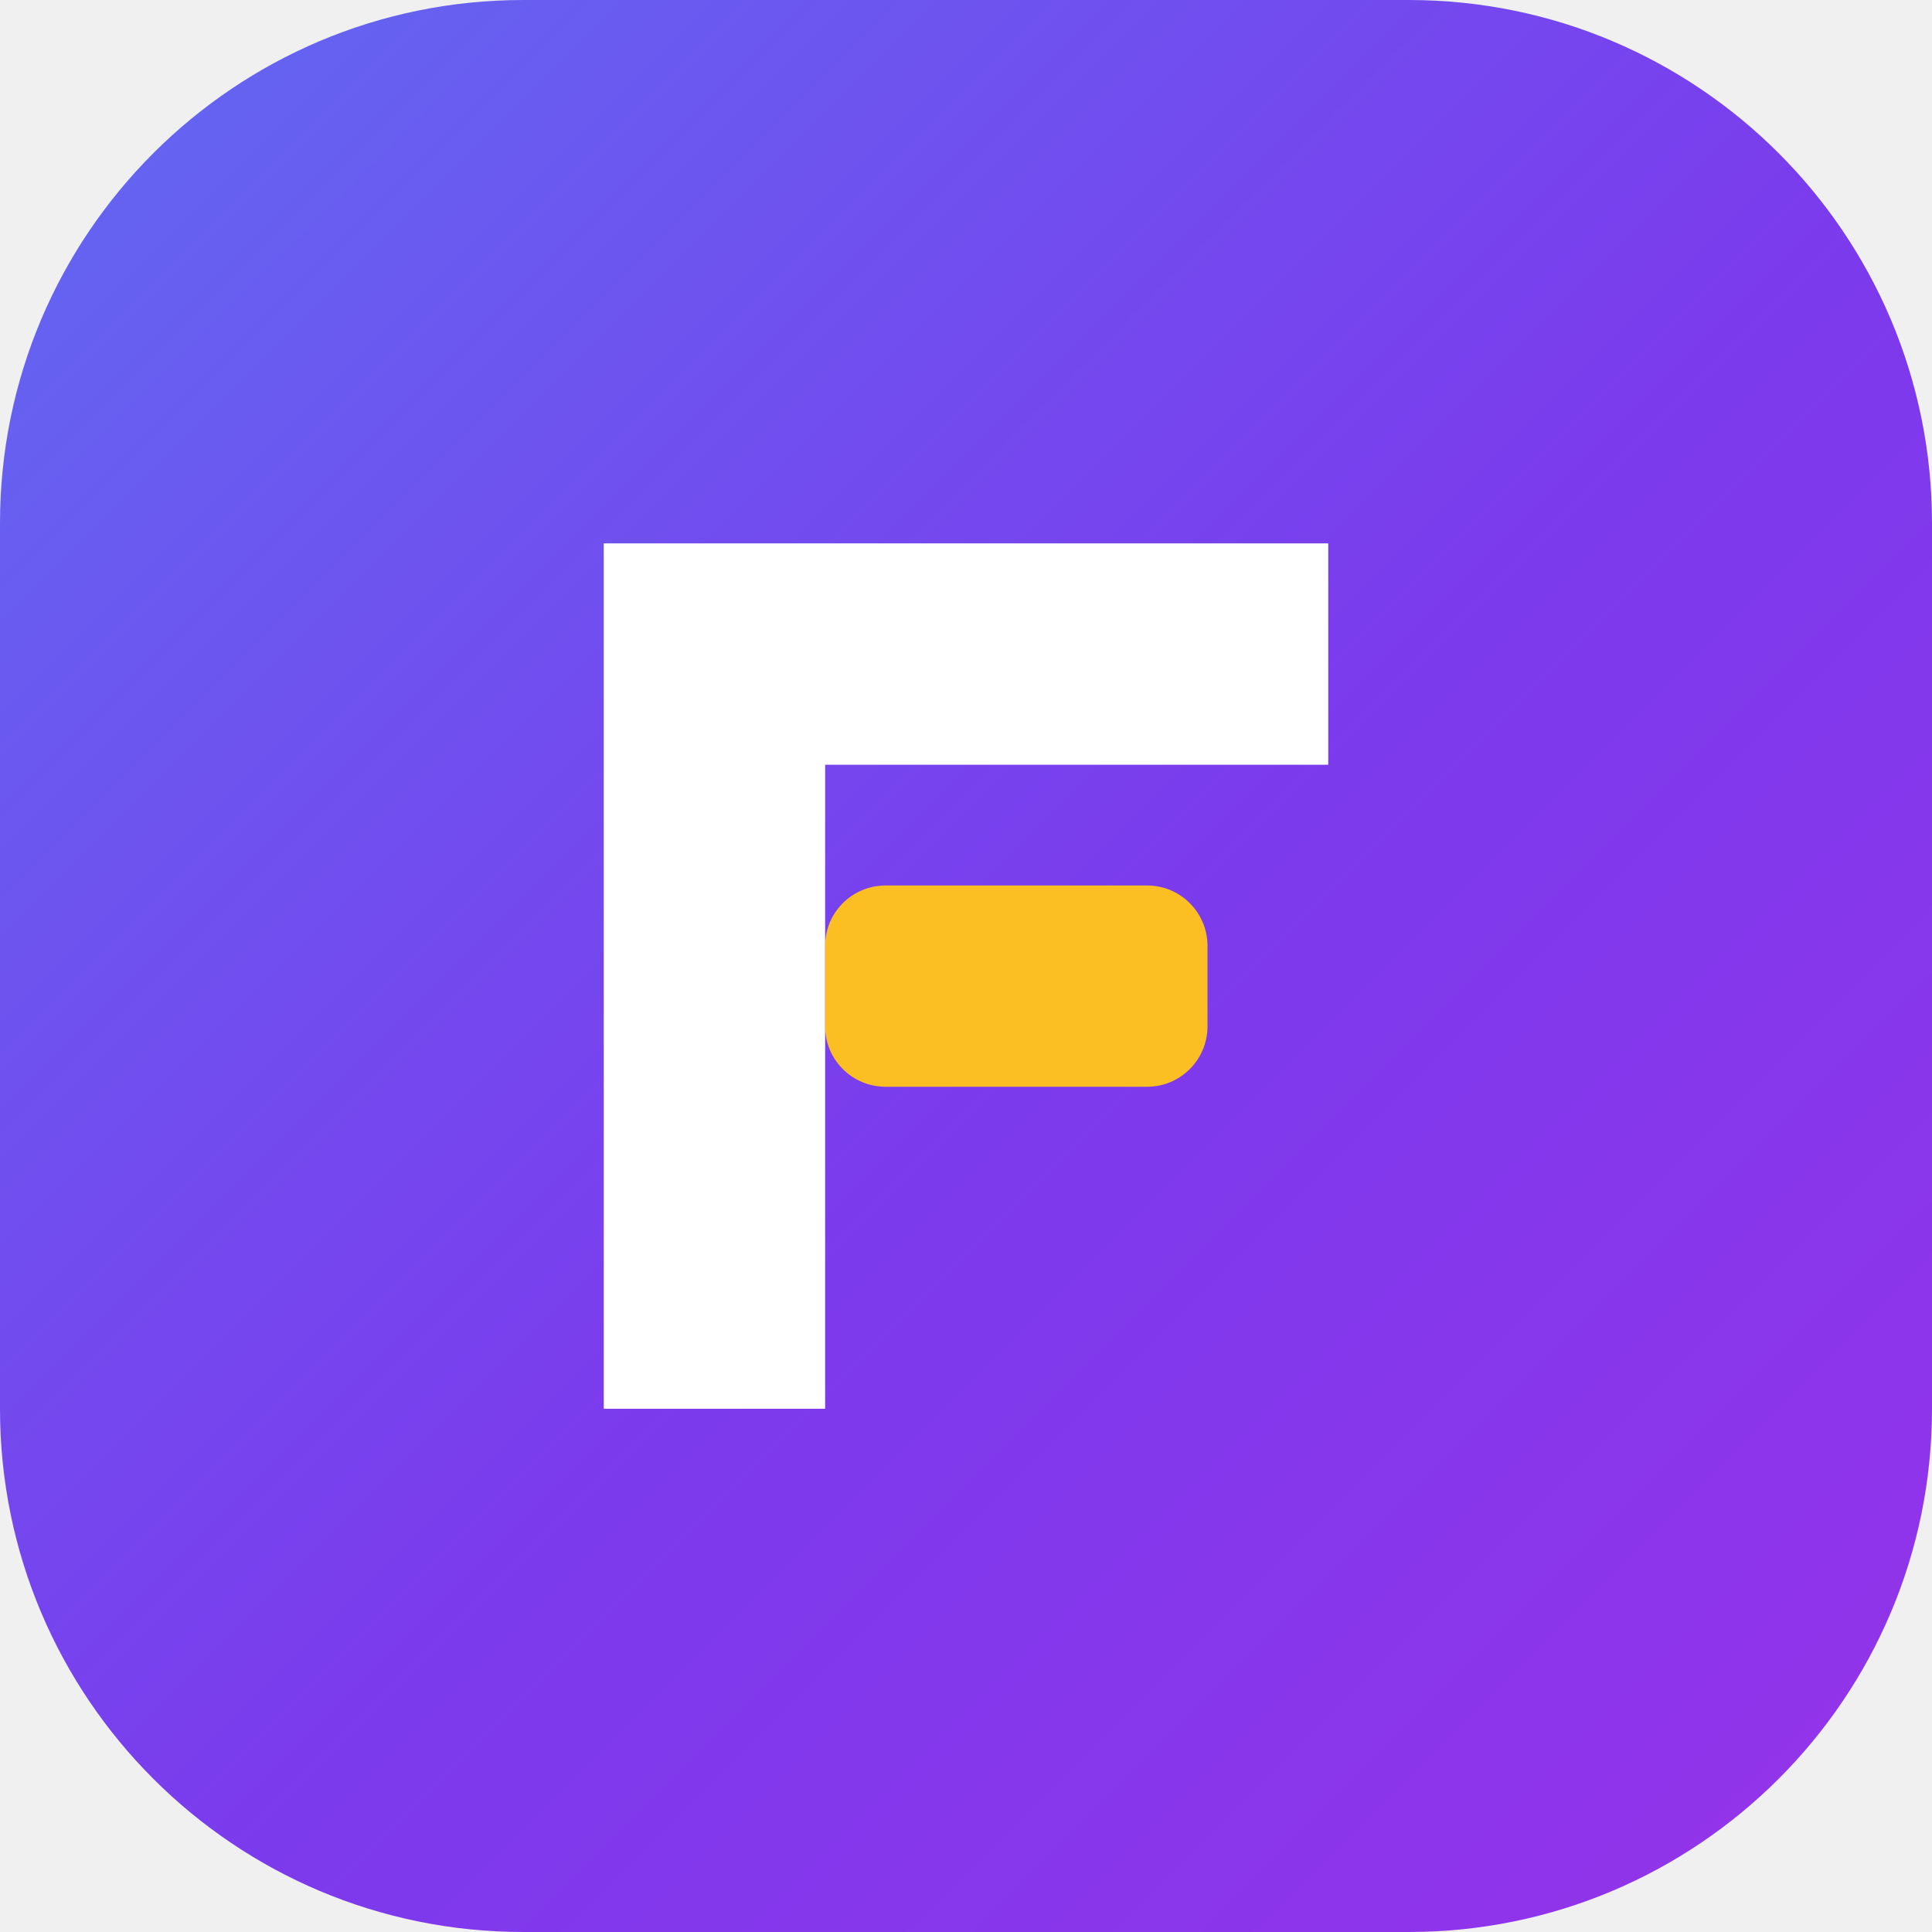
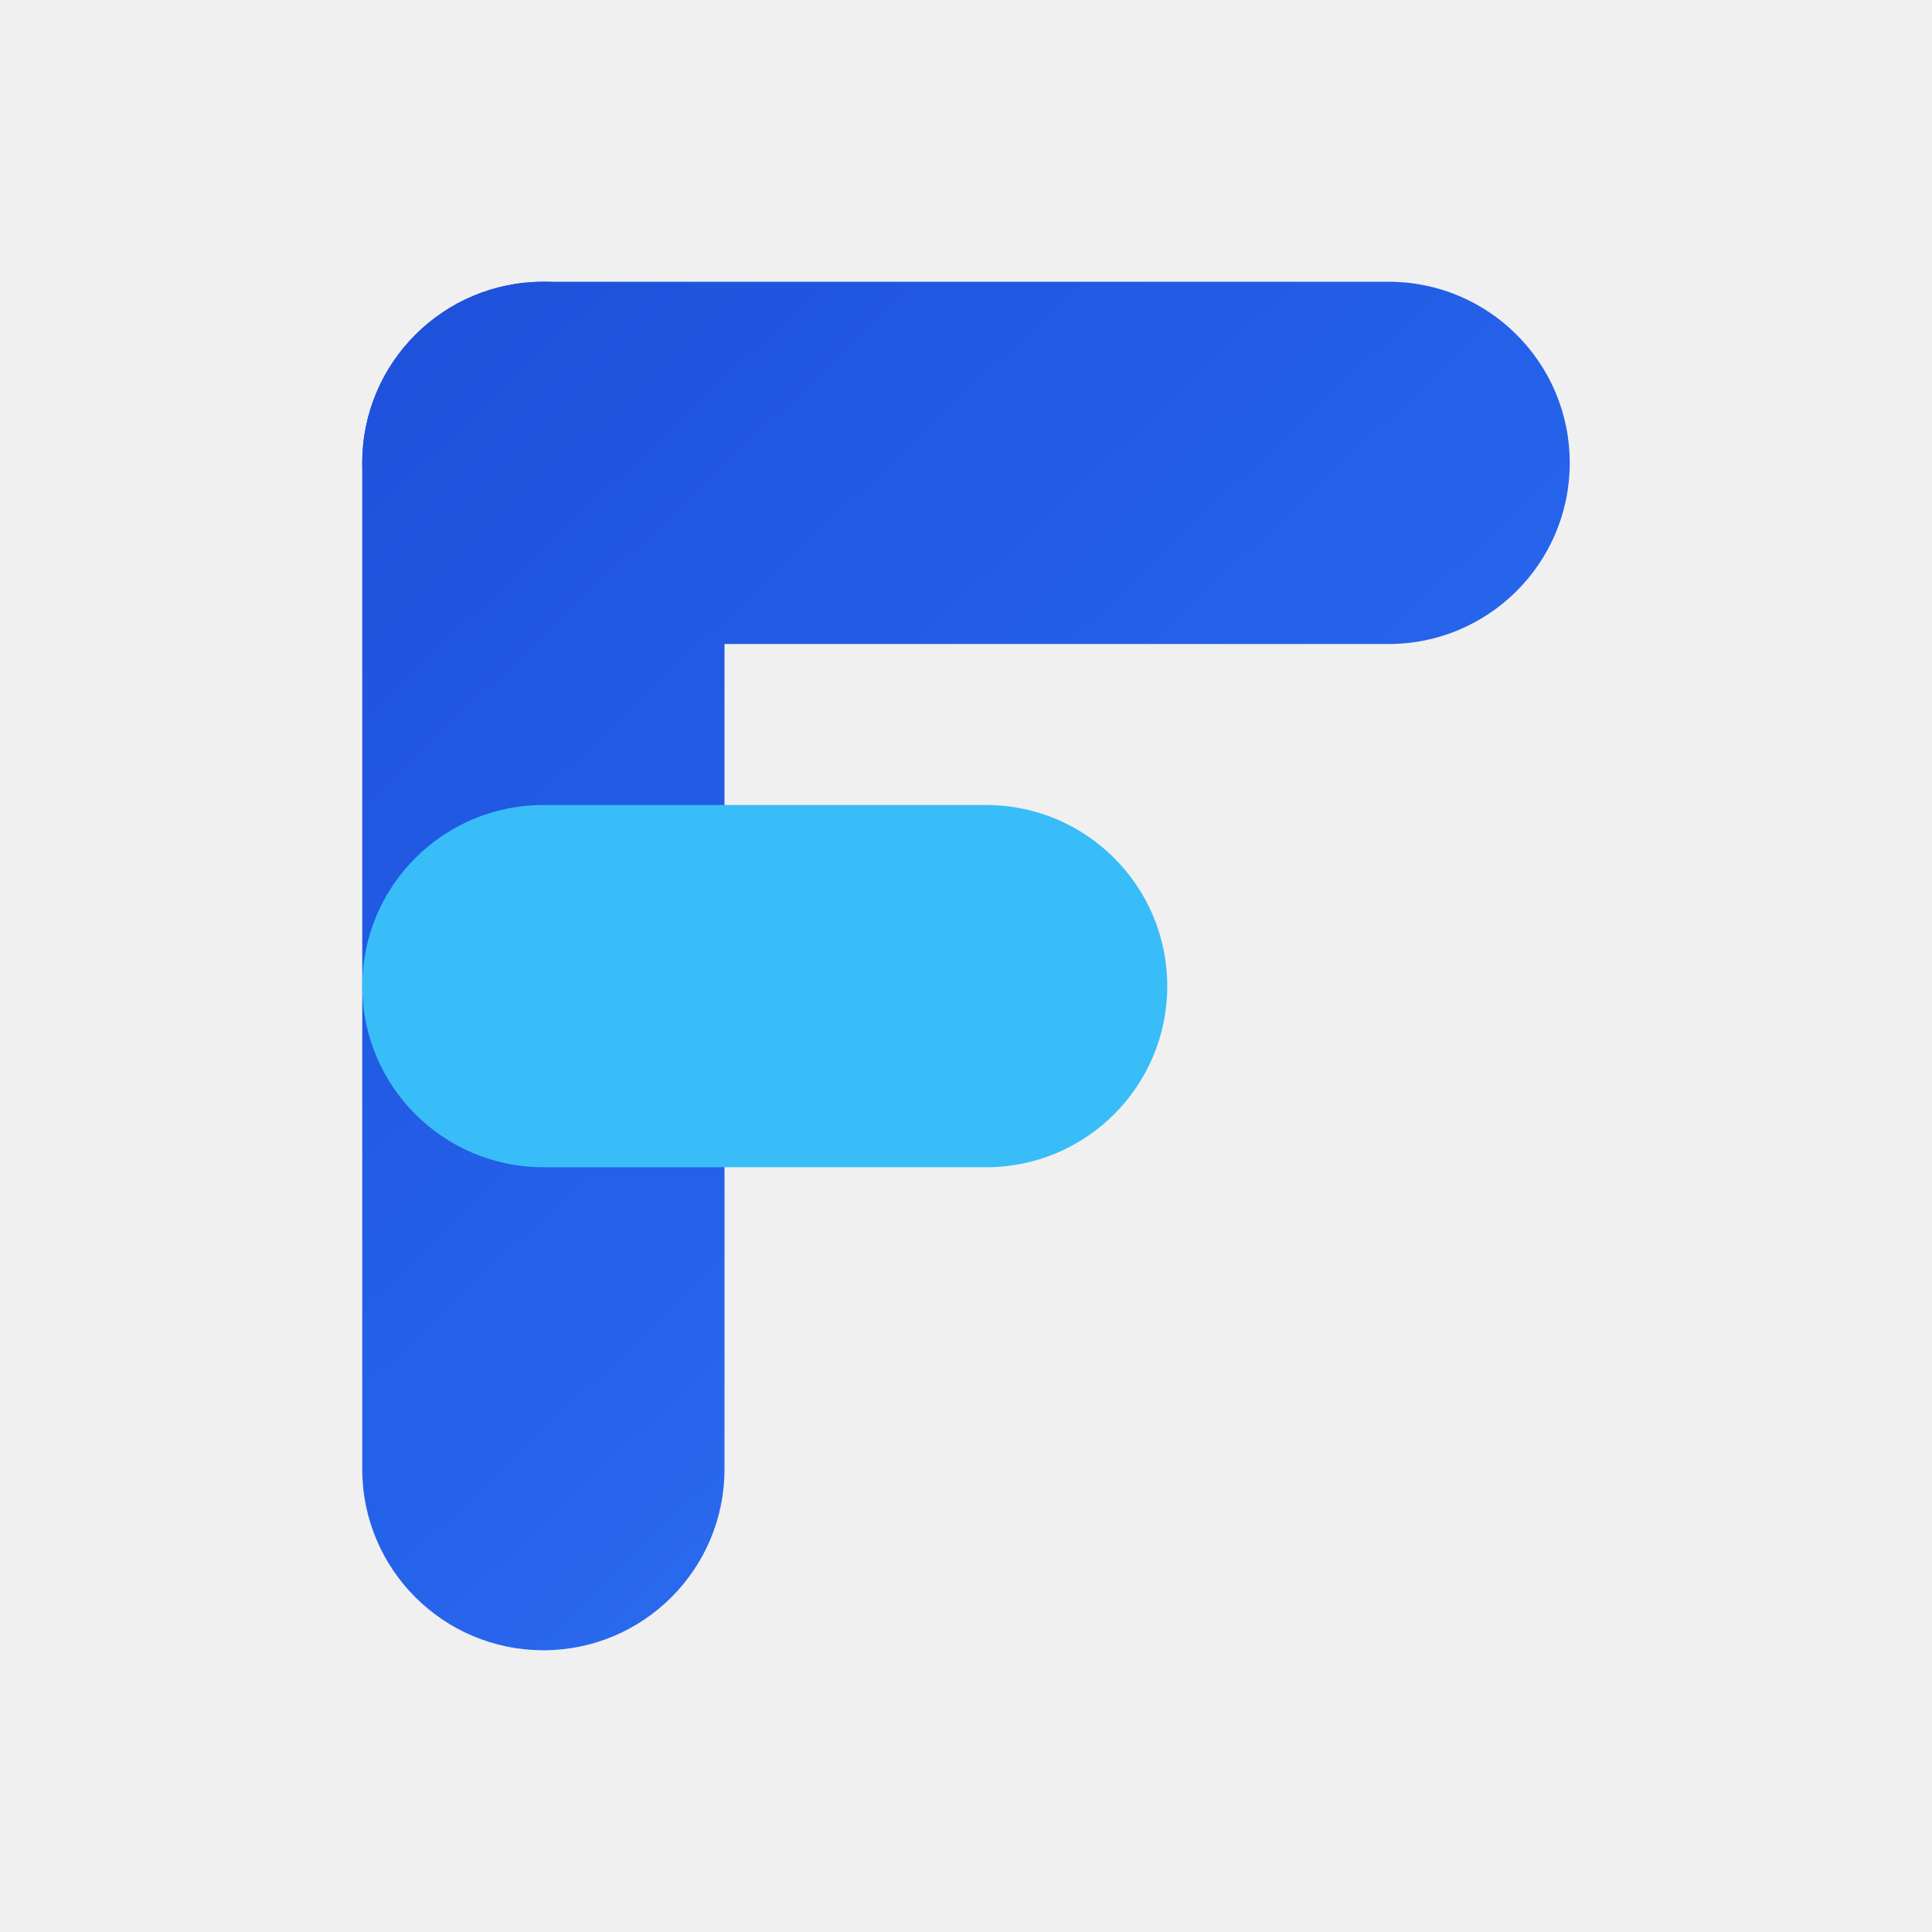
<svg xmlns="http://www.w3.org/2000/svg" viewBox="0 0 48 48" width="48" height="48">
  <defs>
-     <linearGradient id="b" x1="2" y1="2" x2="46" y2="46" gradientUnits="userSpaceOnUse">
-       <stop stop-color="#6366F1" />
-       <stop offset=".55" stop-color="#7C3AED" />
-       <stop offset="1" stop-color="#9333EA" />
+     <linearGradient id="f" x1="6" y1="6" x2="40" y2="42" gradientUnits="userSpaceOnUse">
+       <stop stop-color="#1D4ED8" />
+       <stop offset=".55" stop-color="#2563EB" />
+       <stop offset="1" stop-color="#3B82F6" />
    </linearGradient>
  </defs>
-   <rect width="48" height="48" rx="13" fill="url(#b)" />
-   <path d="M15 13.5H33V19H20.5V35H15Z" fill="#fff" />
-   <rect x="20.5" y="22" width="9.5" height="5" rx="1.5" fill="#FBBF24" />
+   <rect x="9" y="7" width="9" height="34" rx="4.5" fill="url(#f)" />
+   <rect x="9" y="7" width="30" height="9" rx="4.5" fill="url(#f)" />
+   <rect x="9" y="20" width="20" height="9" rx="4.5" fill="#38BDF8" />
</svg>
